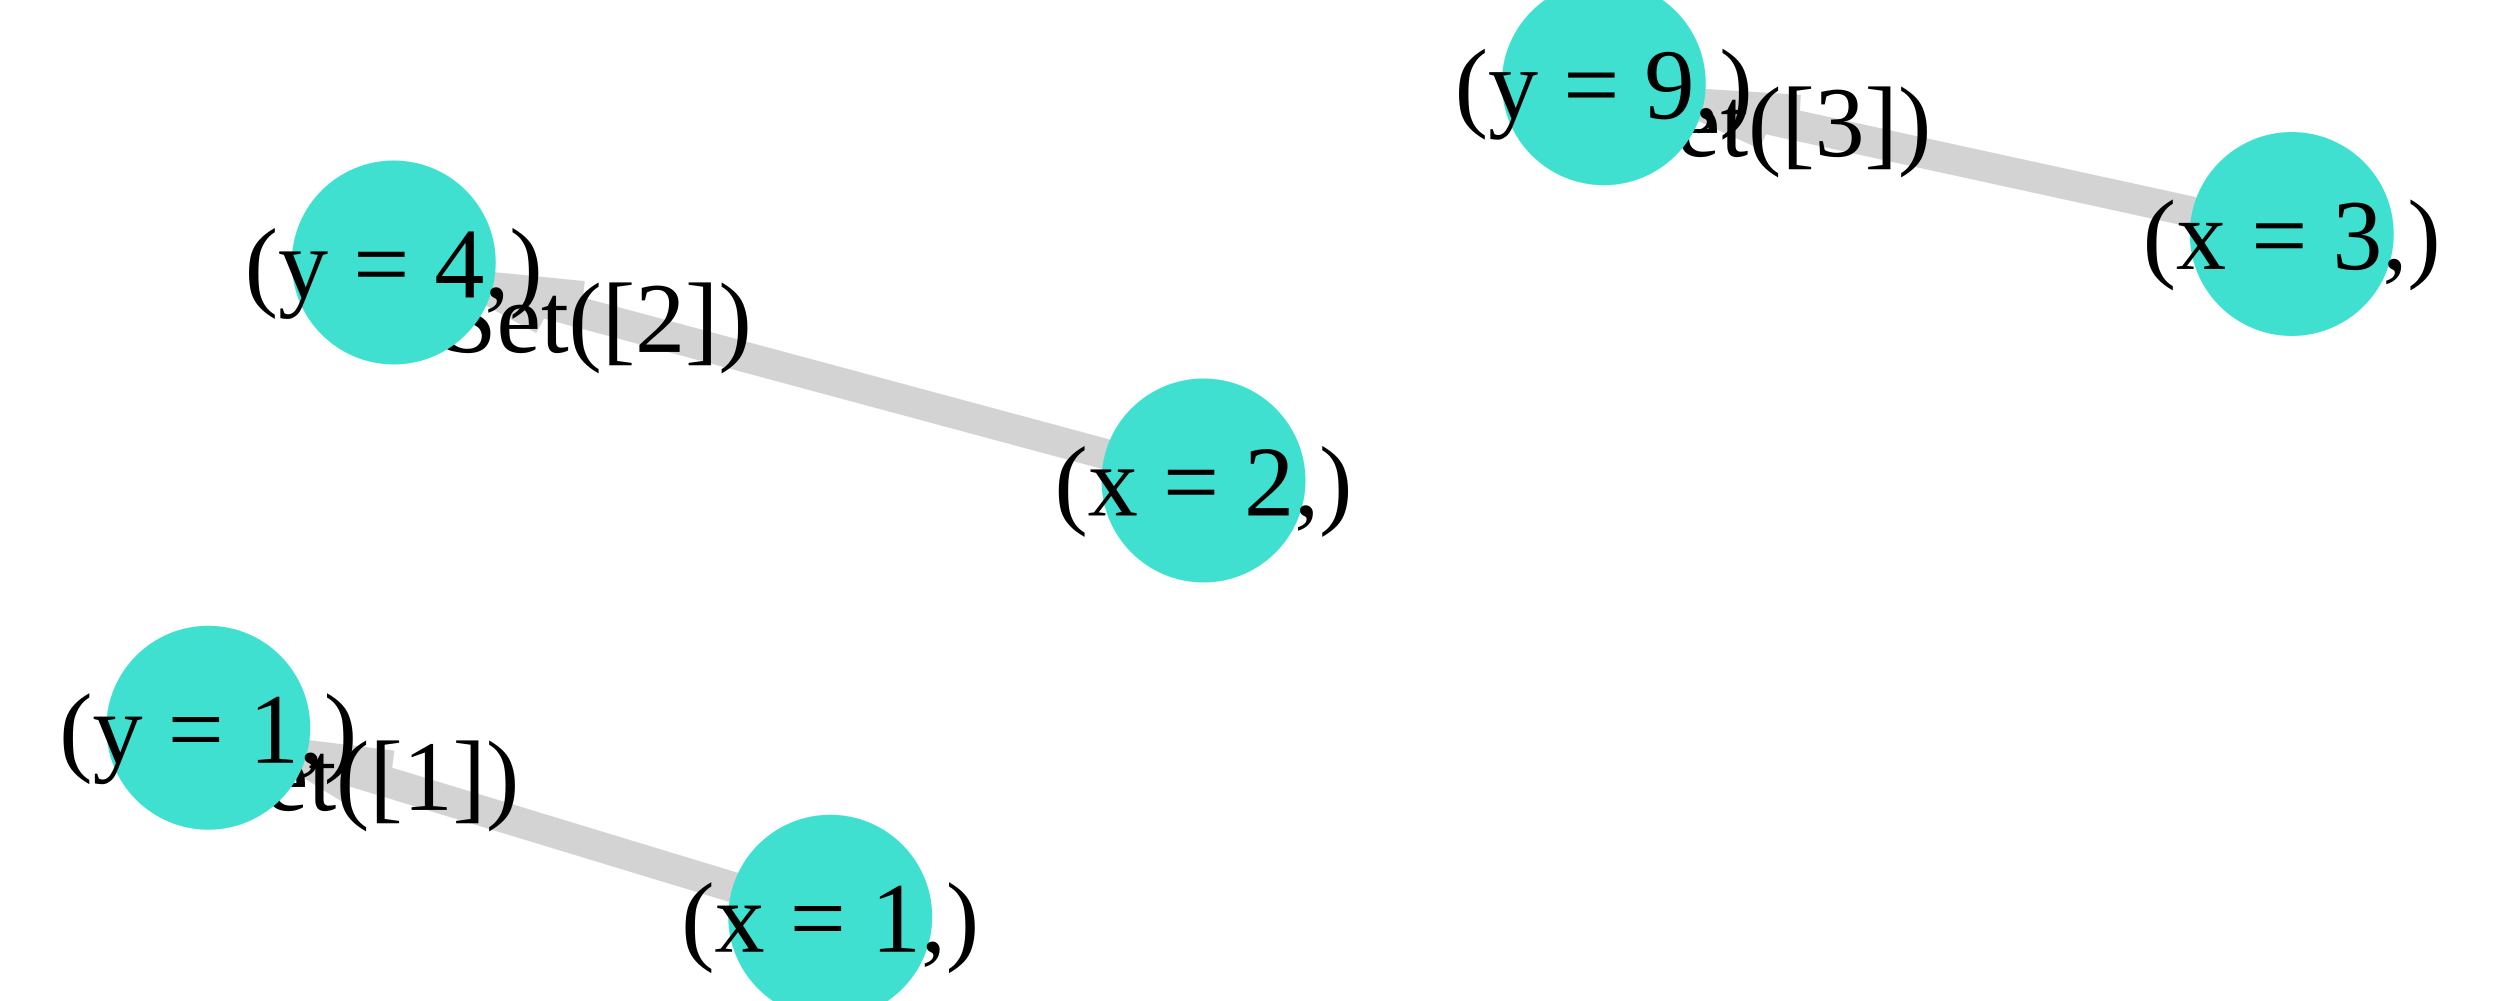
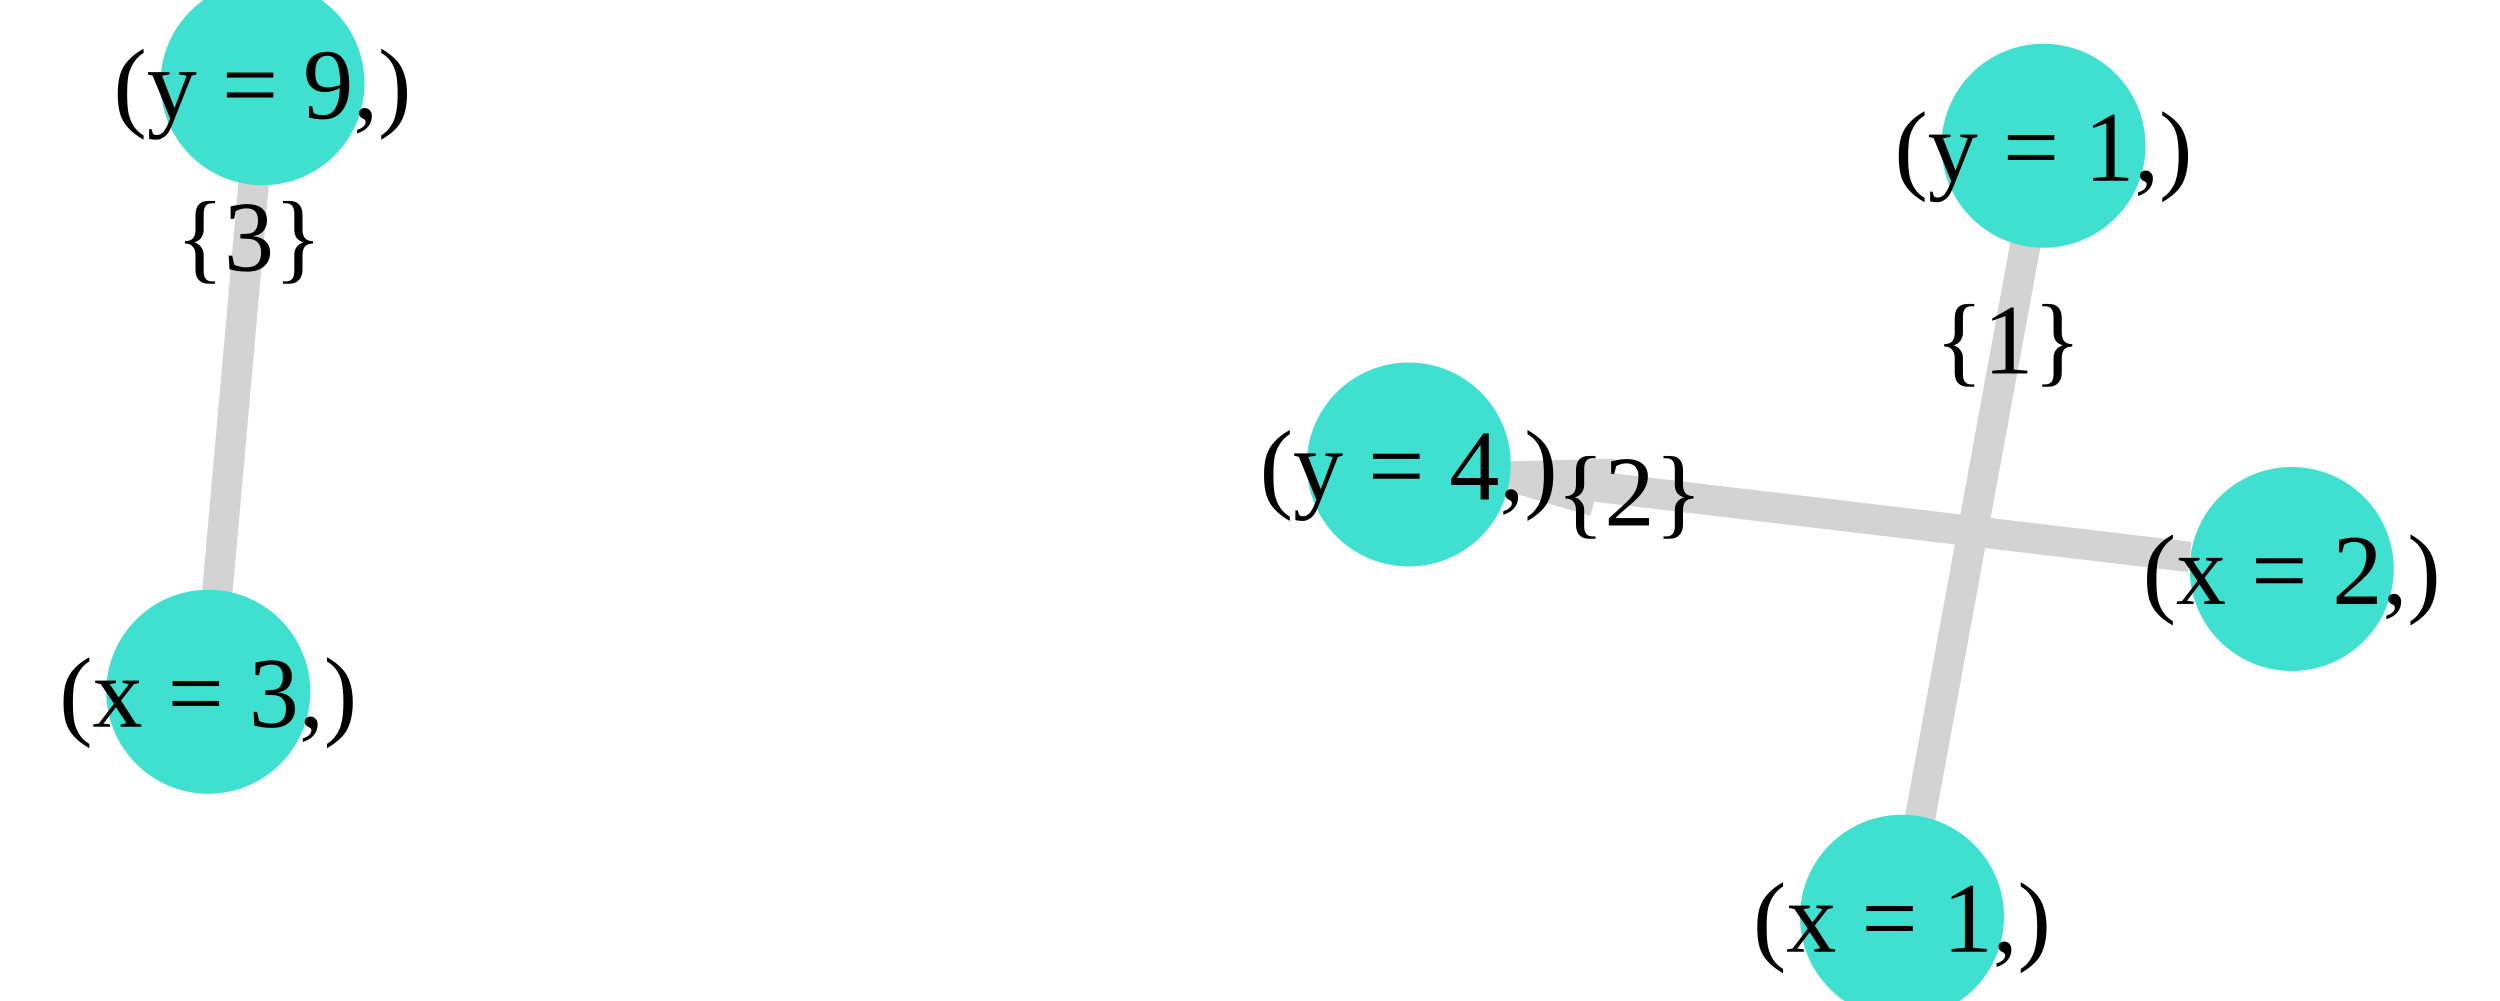
<svg xmlns="http://www.w3.org/2000/svg" version="1.2" width="100mm" height="40mm" viewBox="0 0 100 40" stroke="none" fill="#000000" stroke-width="0.3" font-size="3.88">
  <defs>
    <marker id="arrow" markerWidth="15" markerHeight="7" refX="5" refY="3.5" orient="auto" markerUnits="strokeWidth">
      <path d="M0,0 L15,3.5 L0,7 z" stroke="context-stroke" fill="context-stroke" />
    </marker>
  </defs>
  <g stroke-width="1.22" fill="#000000" fill-opacity="0.000" stroke="#D3D3D3" id="img-6ba8b5ba-1">
-     <g transform="translate(20.77,32.89)">
-       <path fill="none" d="M9.05,2.75 L -9.05 -2.75" class="primitive" />
+     <g transform="translate(78.91,21.25)">
+       <path fill="none" d="M-2.52,13.72 L 2.52 -13.72" class="primitive" />
    </g>
-     <g transform="translate(31.95,14.86)">
-       <path fill="none" d="M12.66,3.41 L -12.66 -3.41" class="primitive" />
+     <g transform="translate(74.01,20.67)">
+       <path fill="none" d="M13.58,1.61 L -13.58 -1.61" class="primitive" />
    </g>
-     <g transform="translate(77.91,6.34)">
-       <path fill="none" d="M10.03,2.19 L -10.03 -2.19" class="primitive" />
+     <g transform="translate(9.42,15.5)">
+       <path fill="none" d="M-0.93,10.47 L 0.93 -10.47" class="primitive" />
    </g>
  </g>
  <g stroke-width="1.22" stroke="#D3D3D3" id="img-6ba8b5ba-2">
-     <g transform="translate(13.8,30.77)">
-       <path fill="none" d="M0.18,0.77 L -2.08 -0.63 1.9 -0.14" class="primitive" />
+     <g transform="translate(81.24,8.57)">
+       <path fill="none" d="M-1.52,0.48 L 0.19 -1.04 1.33 0.56" class="primitive" />
    </g>
-     <g transform="translate(21.45,12.03)">
-       <path fill="none" d="M0.29,0.76 L -2.17 -0.58 1.88 -0.18" class="primitive" />
+     <g transform="translate(62.93,19.36)">
+       <path fill="none" d="M0.85,0.69 L -2.5 -0.3 1.66 -0.4" class="primitive" />
    </g>
-     <g transform="translate(70.17,4.65)">
-       <path fill="none" d="M0.46,0.75 L -2.29 -0.5 1.83 -0.25" class="primitive" />
+     <g transform="translate(10.26,6.08)">
+       <path fill="none" d="M-1.47,0.5 L 0.09 -1.04 1.38 0.54" class="primitive" />
    </g>
  </g>
  <g font-size="4" stroke="#000000" stroke-opacity="0.000" fill="#000000" id="img-6ba8b5ba-3">
-     <g transform="translate(14.55,31)">
+     <g transform="translate(80.33,13.54)">
      <g class="primitive">
-         <text text-anchor="middle" dy="0.35em">Set([1])</text>
+         <text text-anchor="middle" dy="0.35em">{1}</text>
      </g>
    </g>
-     <g transform="translate(23.85,12.68)">
+     <g transform="translate(65.18,19.62)">
      <g class="primitive">
-         <text text-anchor="middle" dy="0.35em">Set([2])</text>
+         <text text-anchor="middle" dy="0.35em">{2}</text>
      </g>
    </g>
-     <g transform="translate(71.03,4.84)">
+     <g transform="translate(9.96,9.42)">
      <g class="primitive">
-         <text text-anchor="middle" dy="0.35em">Set([3])</text>
+         <text text-anchor="middle" dy="0.35em">{3}</text>
      </g>
    </g>
  </g>
  <g stroke-width="0" stroke="#000000" stroke-opacity="0.000" fill="#40E0D0" id="img-6ba8b5ba-4">
-     <g transform="translate(33.21,36.67)">
+     <g transform="translate(76.08,36.67)">
      <circle cx="0" cy="0" r="4.08" class="primitive" />
    </g>
-     <g transform="translate(48.14,19.22)">
+     <g transform="translate(91.67,22.76)">
      <circle cx="0" cy="0" r="4.08" class="primitive" />
    </g>
-     <g transform="translate(91.67,9.36)">
+     <g transform="translate(8.33,27.67)">
      <circle cx="0" cy="0" r="4.08" class="primitive" />
    </g>
-     <g transform="translate(8.33,29.11)">
+     <g transform="translate(81.74,5.83)">
      <circle cx="0" cy="0" r="4.08" class="primitive" />
    </g>
-     <g transform="translate(15.75,10.5)">
+     <g transform="translate(56.35,18.58)">
      <circle cx="0" cy="0" r="4.08" class="primitive" />
    </g>
-     <g transform="translate(64.15,3.33)">
+     <g transform="translate(10.5,3.33)">
      <circle cx="0" cy="0" r="4.08" class="primitive" />
    </g>
  </g>
  <g font-size="4" stroke="#000000" stroke-opacity="0.000" fill="#000000" id="img-6ba8b5ba-5">
-     <g transform="translate(33.21,36.67)">
+     <g transform="translate(76.08,36.67)">
      <g class="primitive">
        <text text-anchor="middle" dy="0.35em">(x = 1,)</text>
      </g>
    </g>
-     <g transform="translate(48.14,19.22)">
+     <g transform="translate(91.67,22.76)">
      <g class="primitive">
        <text text-anchor="middle" dy="0.35em">(x = 2,)</text>
      </g>
    </g>
-     <g transform="translate(91.67,9.36)">
+     <g transform="translate(8.33,27.67)">
      <g class="primitive">
        <text text-anchor="middle" dy="0.35em">(x = 3,)</text>
      </g>
    </g>
-     <g transform="translate(8.33,29.11)">
+     <g transform="translate(81.74,5.83)">
      <g class="primitive">
        <text text-anchor="middle" dy="0.35em">(y = 1,)</text>
      </g>
    </g>
-     <g transform="translate(15.75,10.5)">
+     <g transform="translate(56.35,18.58)">
      <g class="primitive">
        <text text-anchor="middle" dy="0.35em">(y = 4,)</text>
      </g>
    </g>
-     <g transform="translate(64.15,3.33)">
+     <g transform="translate(10.5,3.33)">
      <g class="primitive">
        <text text-anchor="middle" dy="0.35em">(y = 9,)</text>
      </g>
    </g>
  </g>
</svg>
